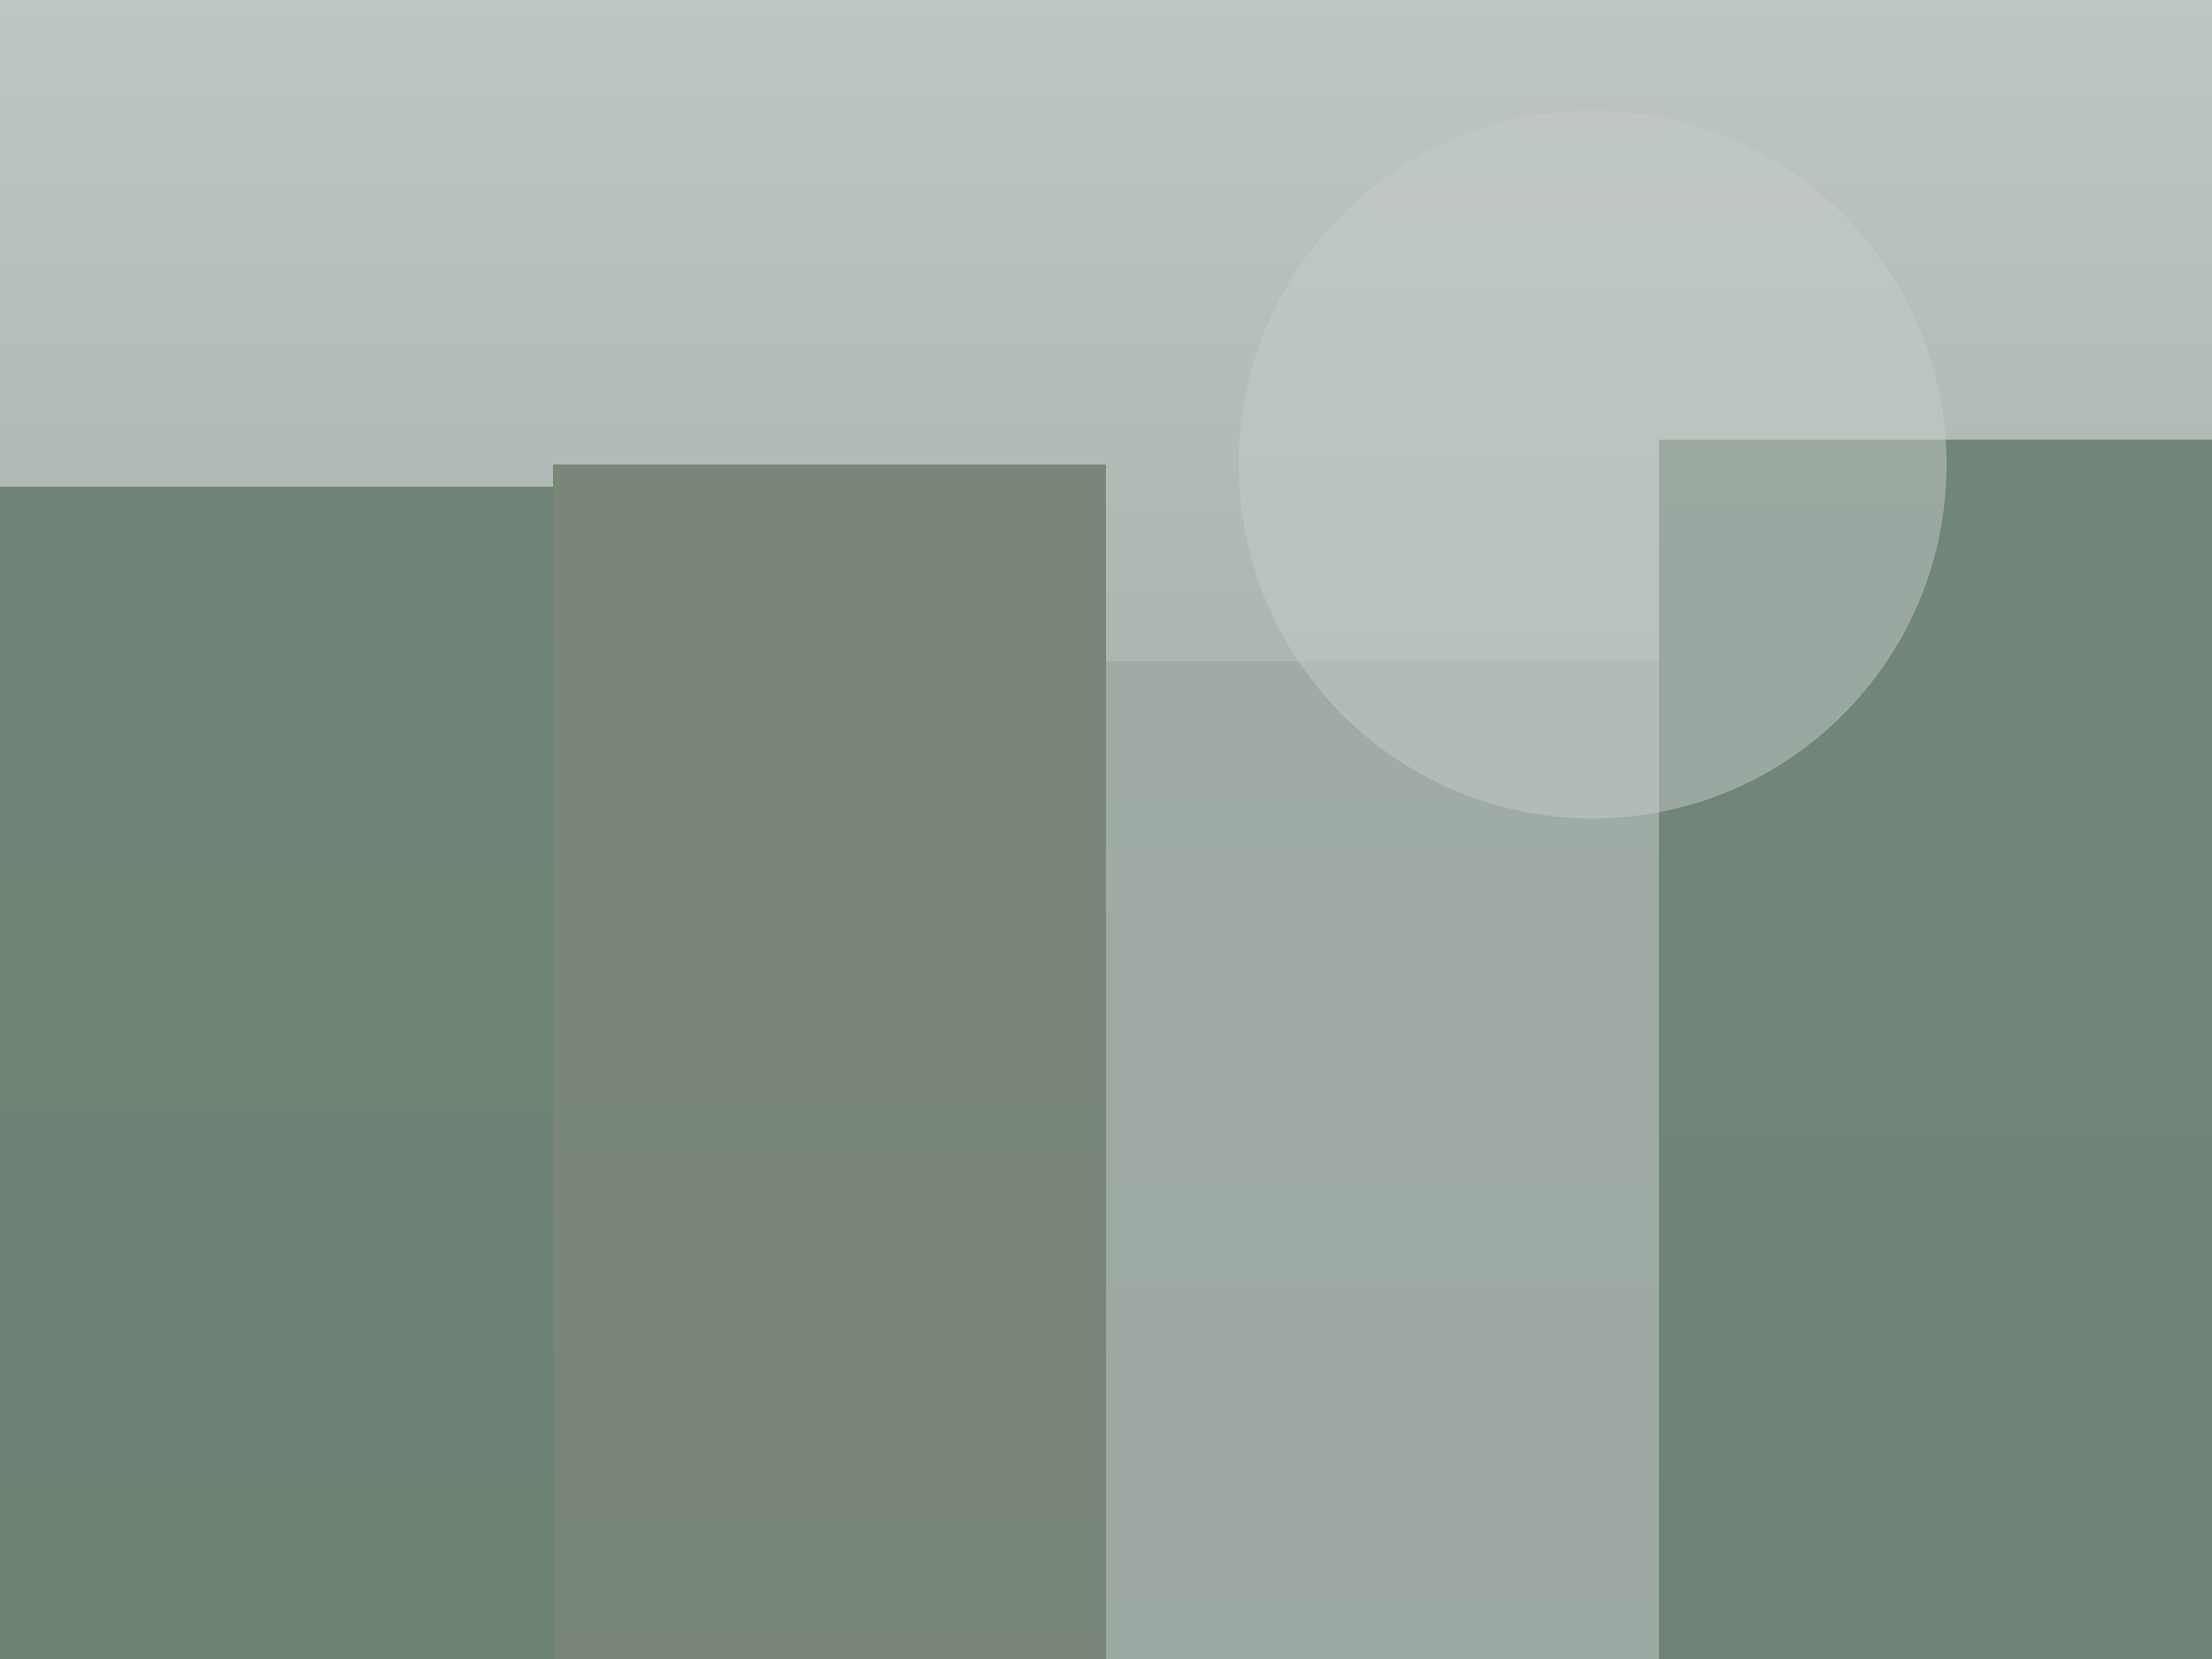
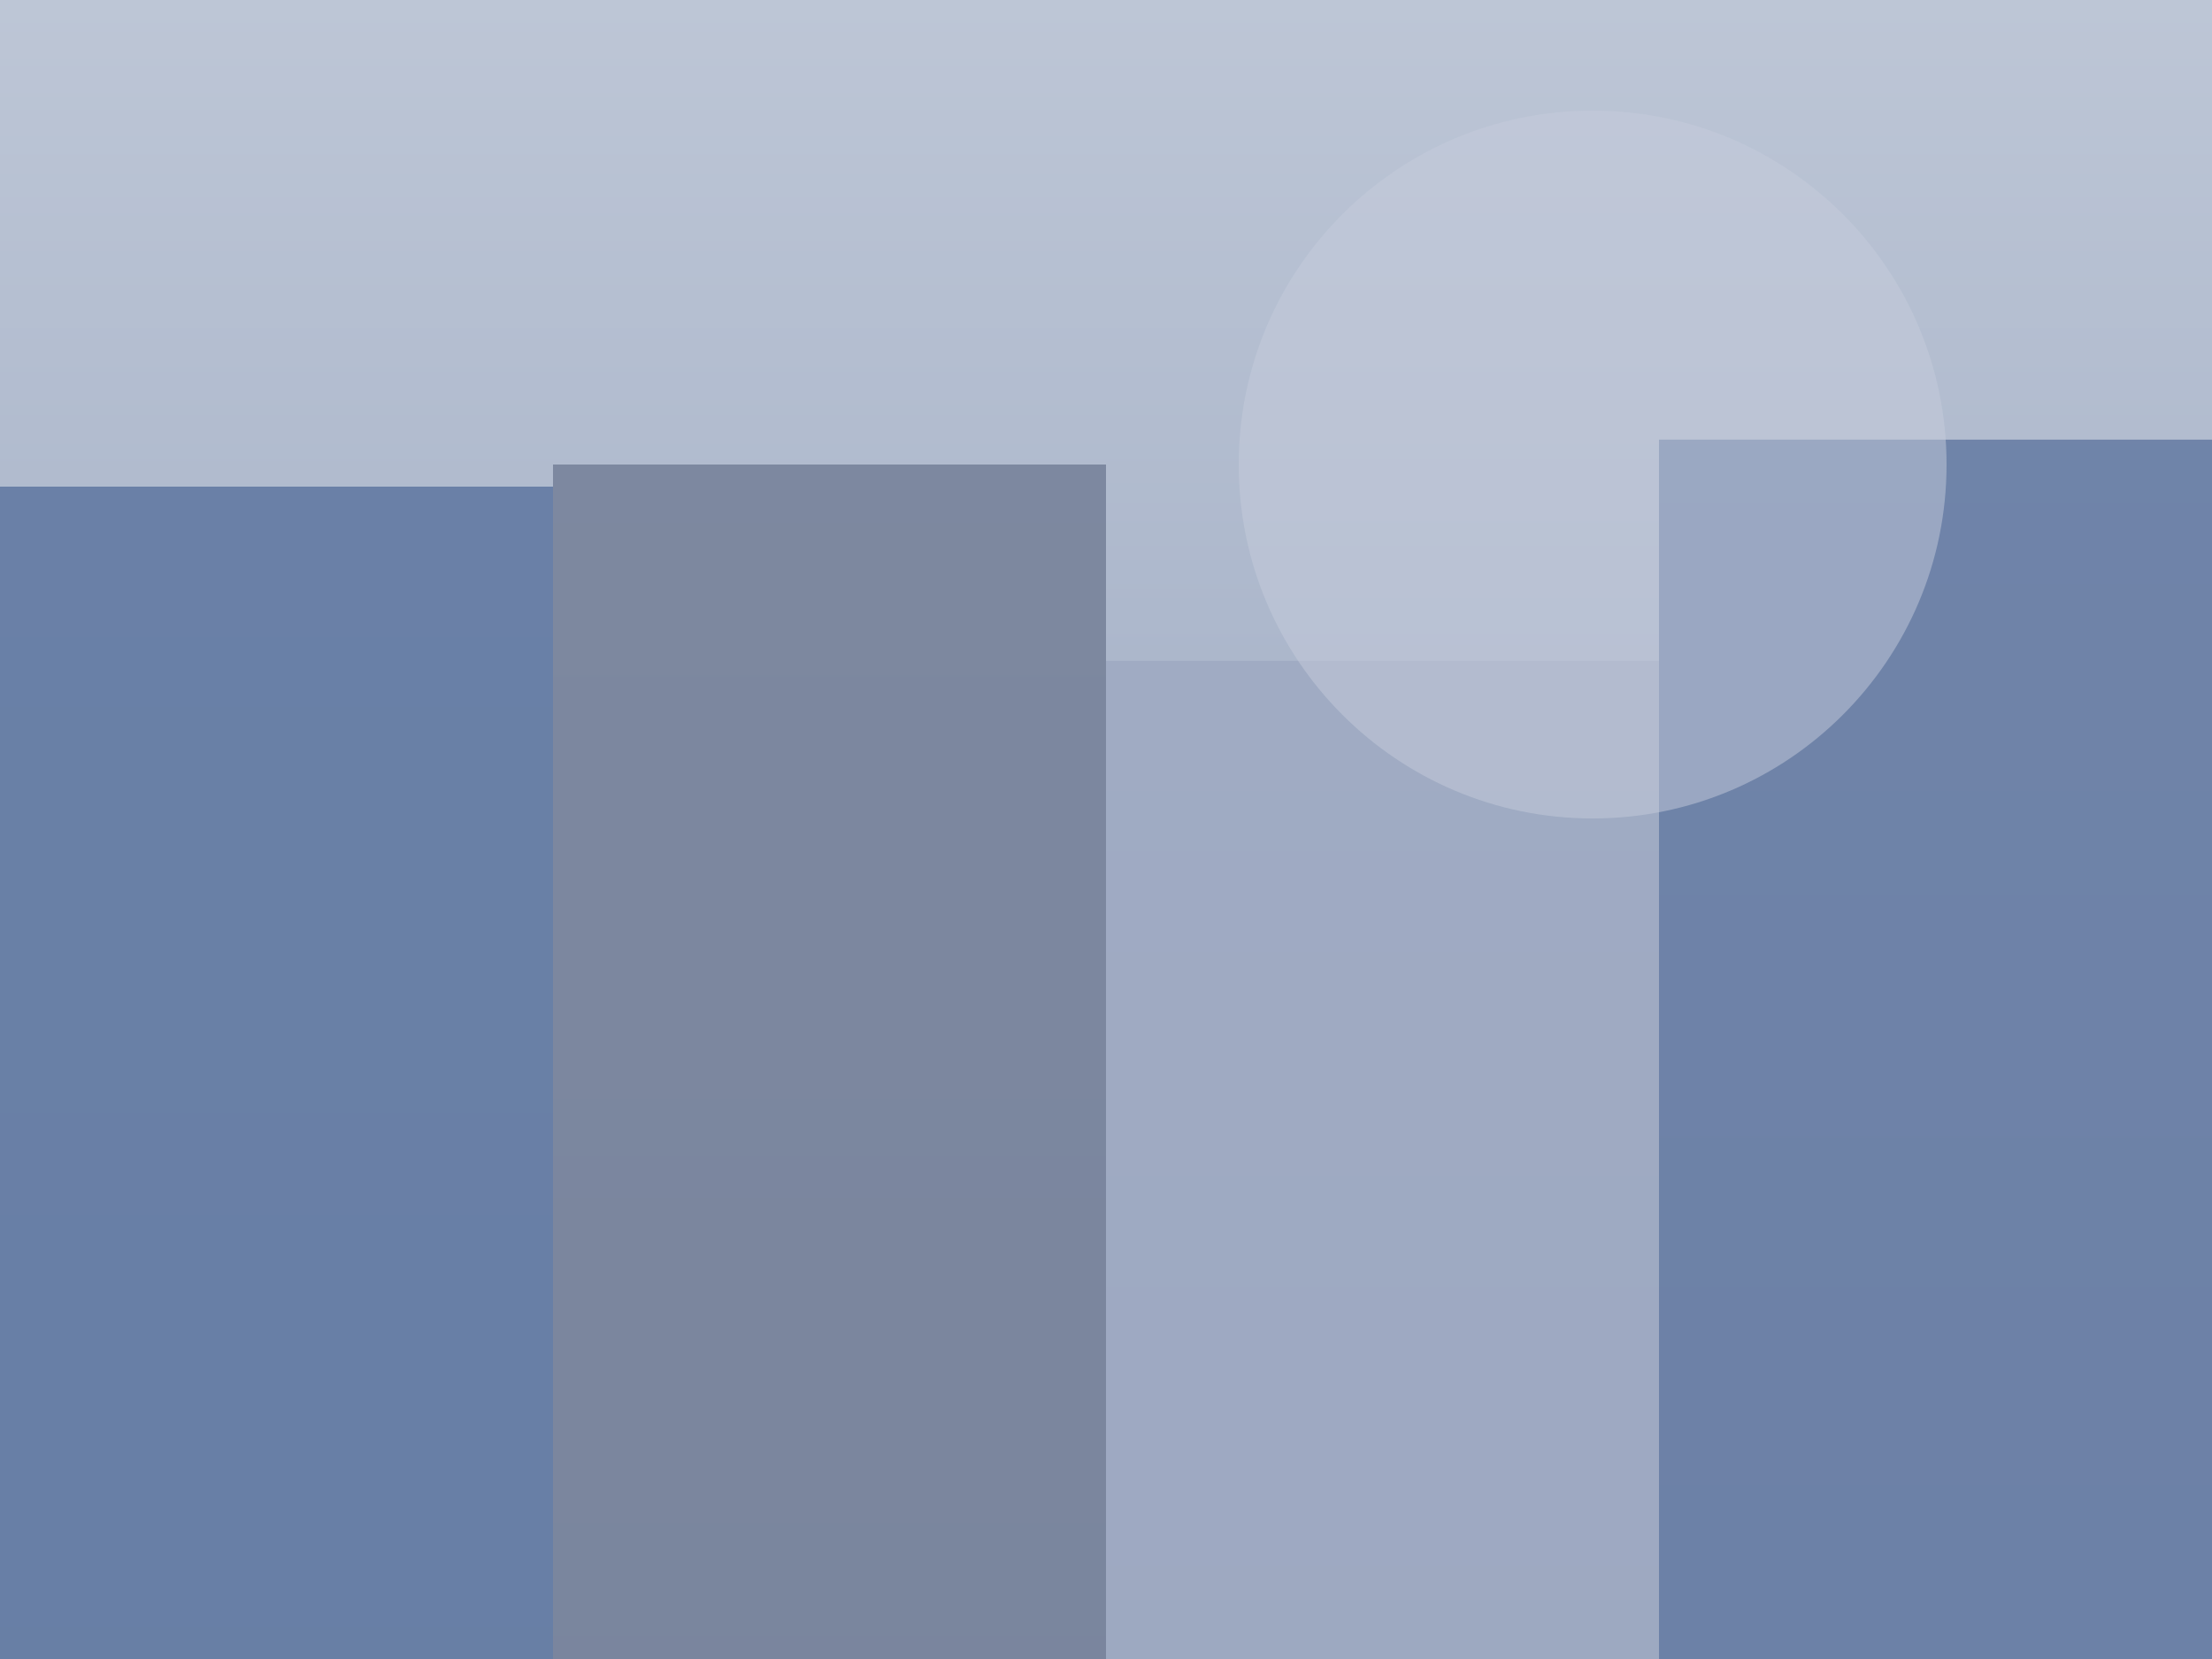
<svg xmlns="http://www.w3.org/2000/svg" viewBox="0 0 800 600" width="800" height="600">
  <defs>
    <linearGradient id="b" x1="0" y1="0" x2="0" y2="1">
-       <stop offset="0" stop-color="#bdc6c2" />
-       <stop offset="1" stop-color="#92a099" />
+       <stop offset="0" stop-color="#bdc6d6" />
+       <stop offset="1" stop-color="#92a0bb" />
    </linearGradient>
  </defs>
  <rect width="800" height="600" fill="url(#b)" />
-   <rect x="0" y="176" width="200" height="424" fill="#697f70" opacity="0.93" />
-   <rect x="200" y="168" width="200" height="432" fill="#758272" opacity="0.91" />
-   <rect x="400" y="239" width="200" height="361" fill="#9eaaa4" opacity="0.90" />
-   <rect x="600" y="159" width="200" height="441" fill="#6a7f72" opacity="0.89" />
-   <circle cx="576" cy="168" r="128" fill="#c5ccc9" opacity="0.5" />
+   <rect x="0" y="176" width="200" height="424" fill="#657ca4" opacity="0.93" />
+   <rect x="200" y="168" width="200" height="432" fill="#78839b" opacity="0.91" />
+   <rect x="400" y="239" width="200" height="361" fill="#9eaac2" opacity="0.90" />
+   <rect x="600" y="159" width="200" height="441" fill="#677da4" opacity="0.89" />
+   <circle cx="576" cy="168" r="128" fill="#c5ccdb" opacity="0.5" />
</svg>
